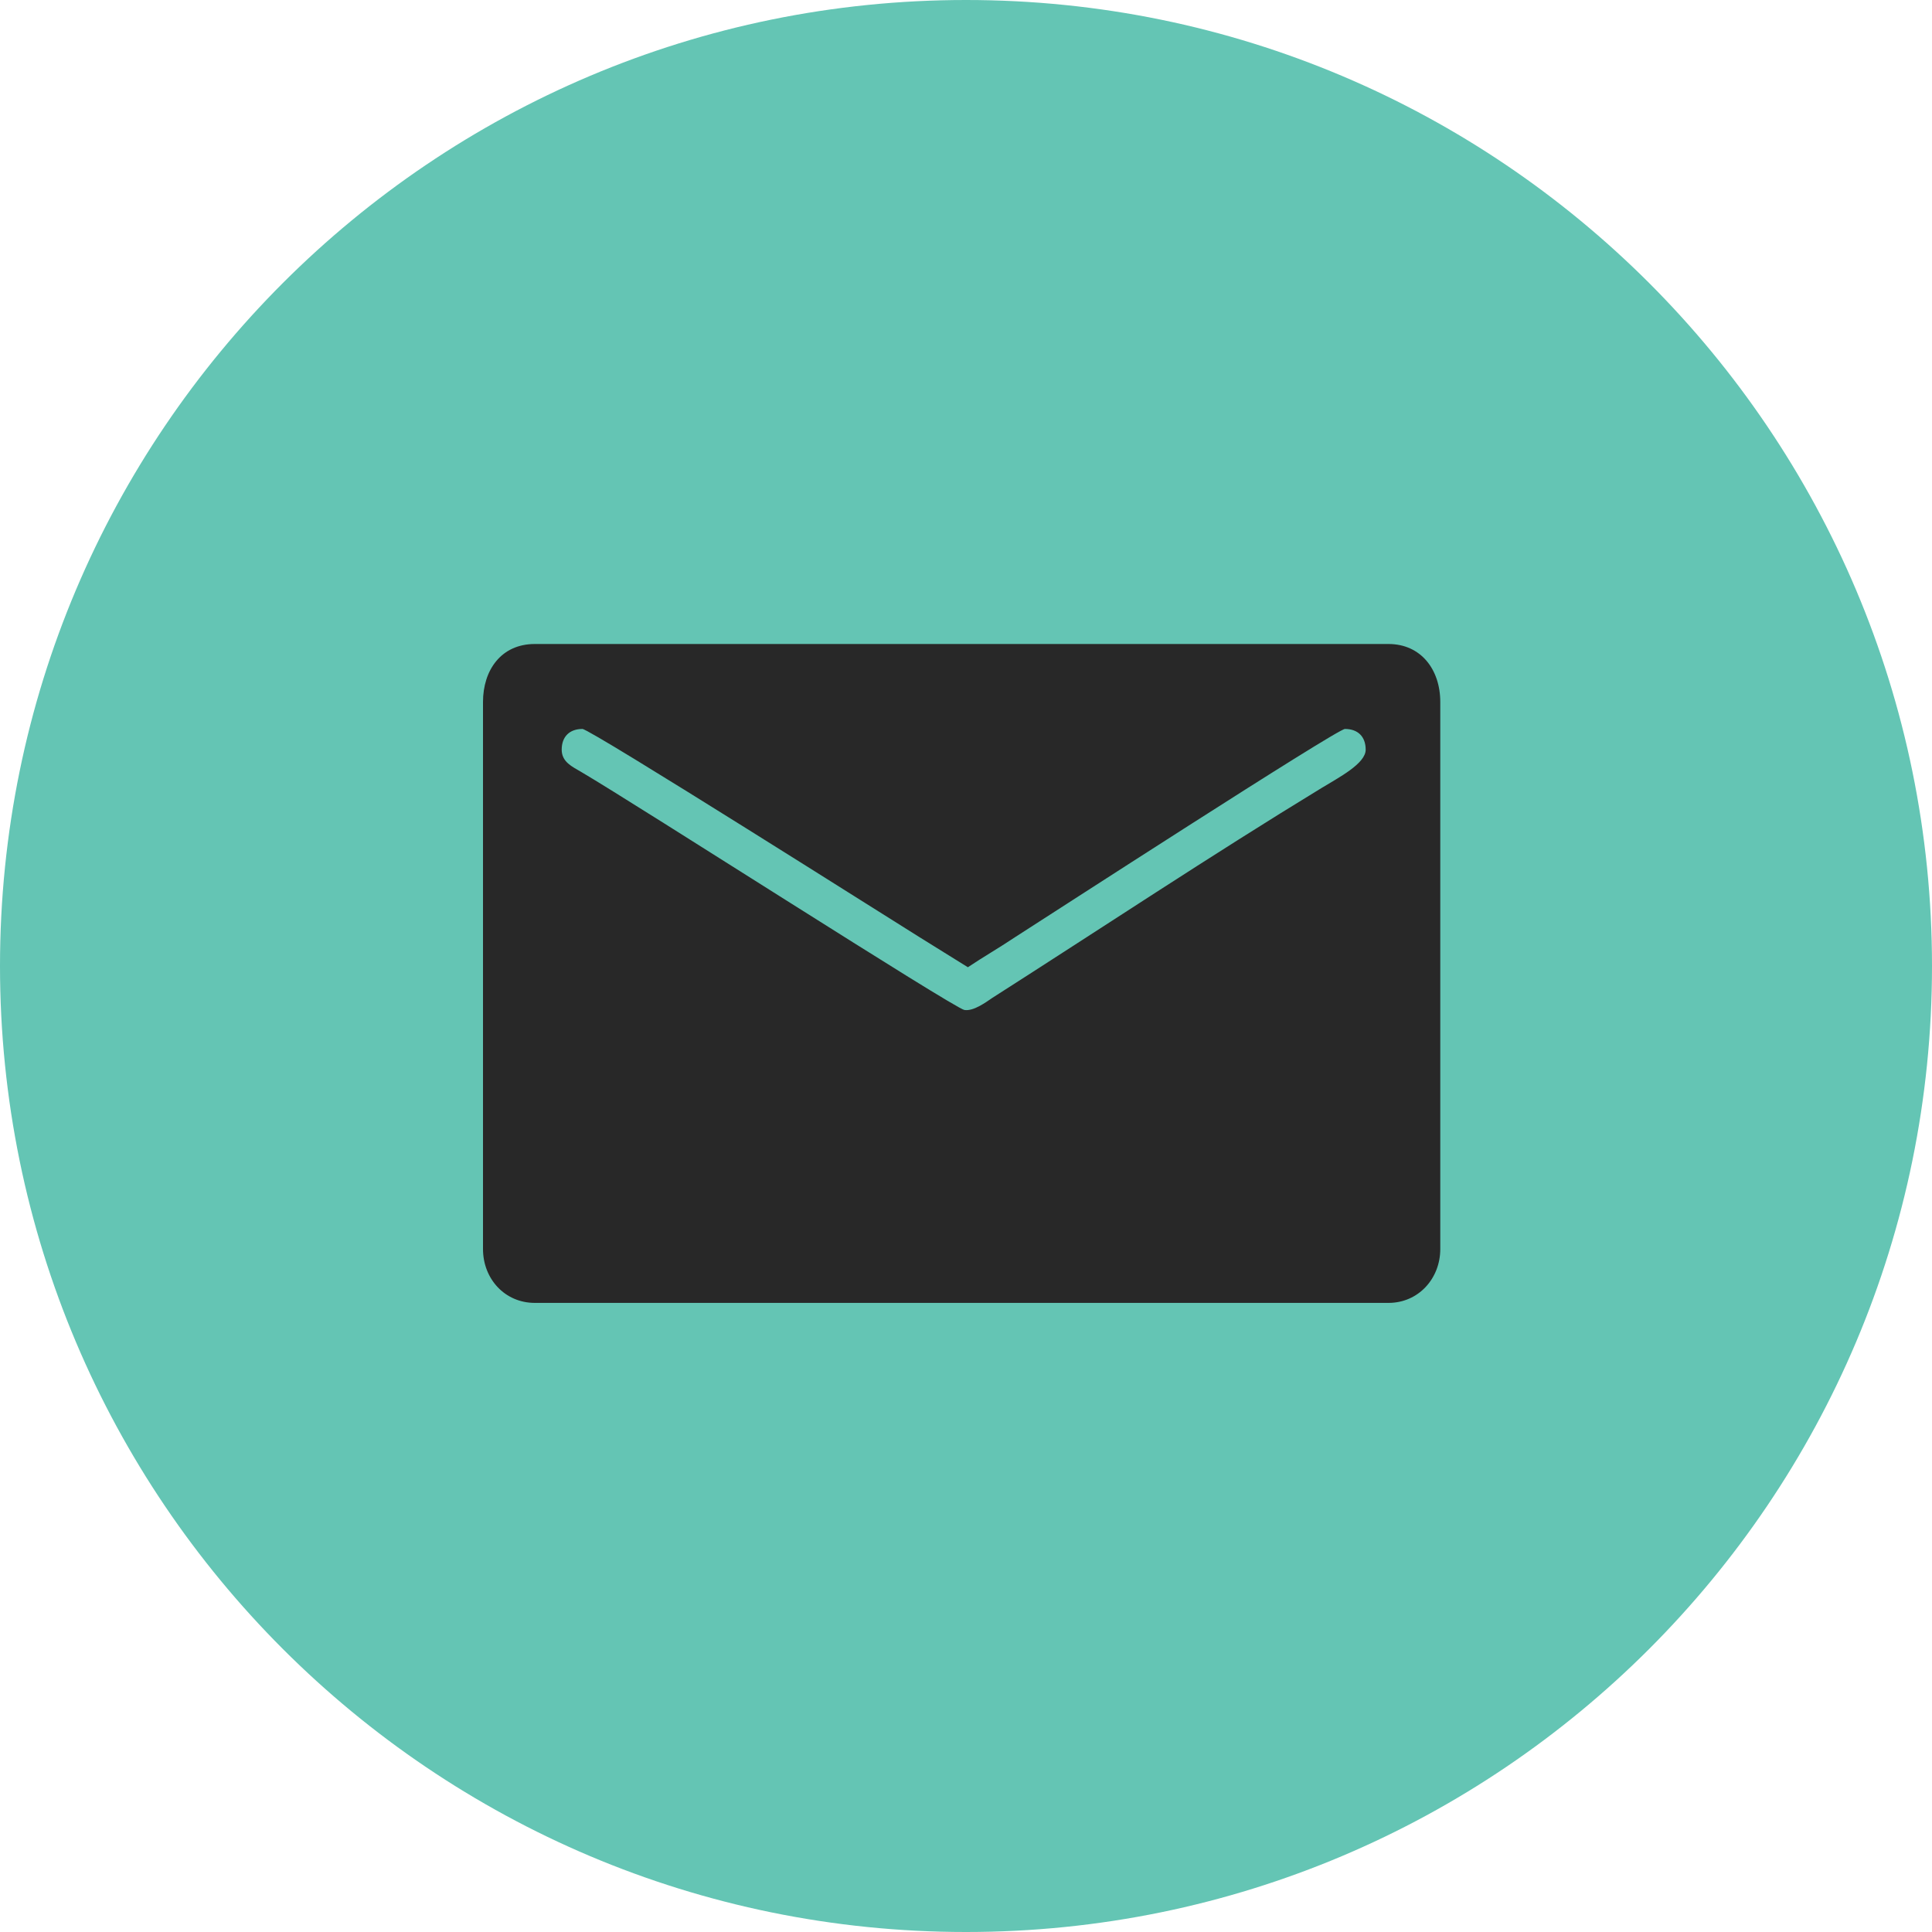
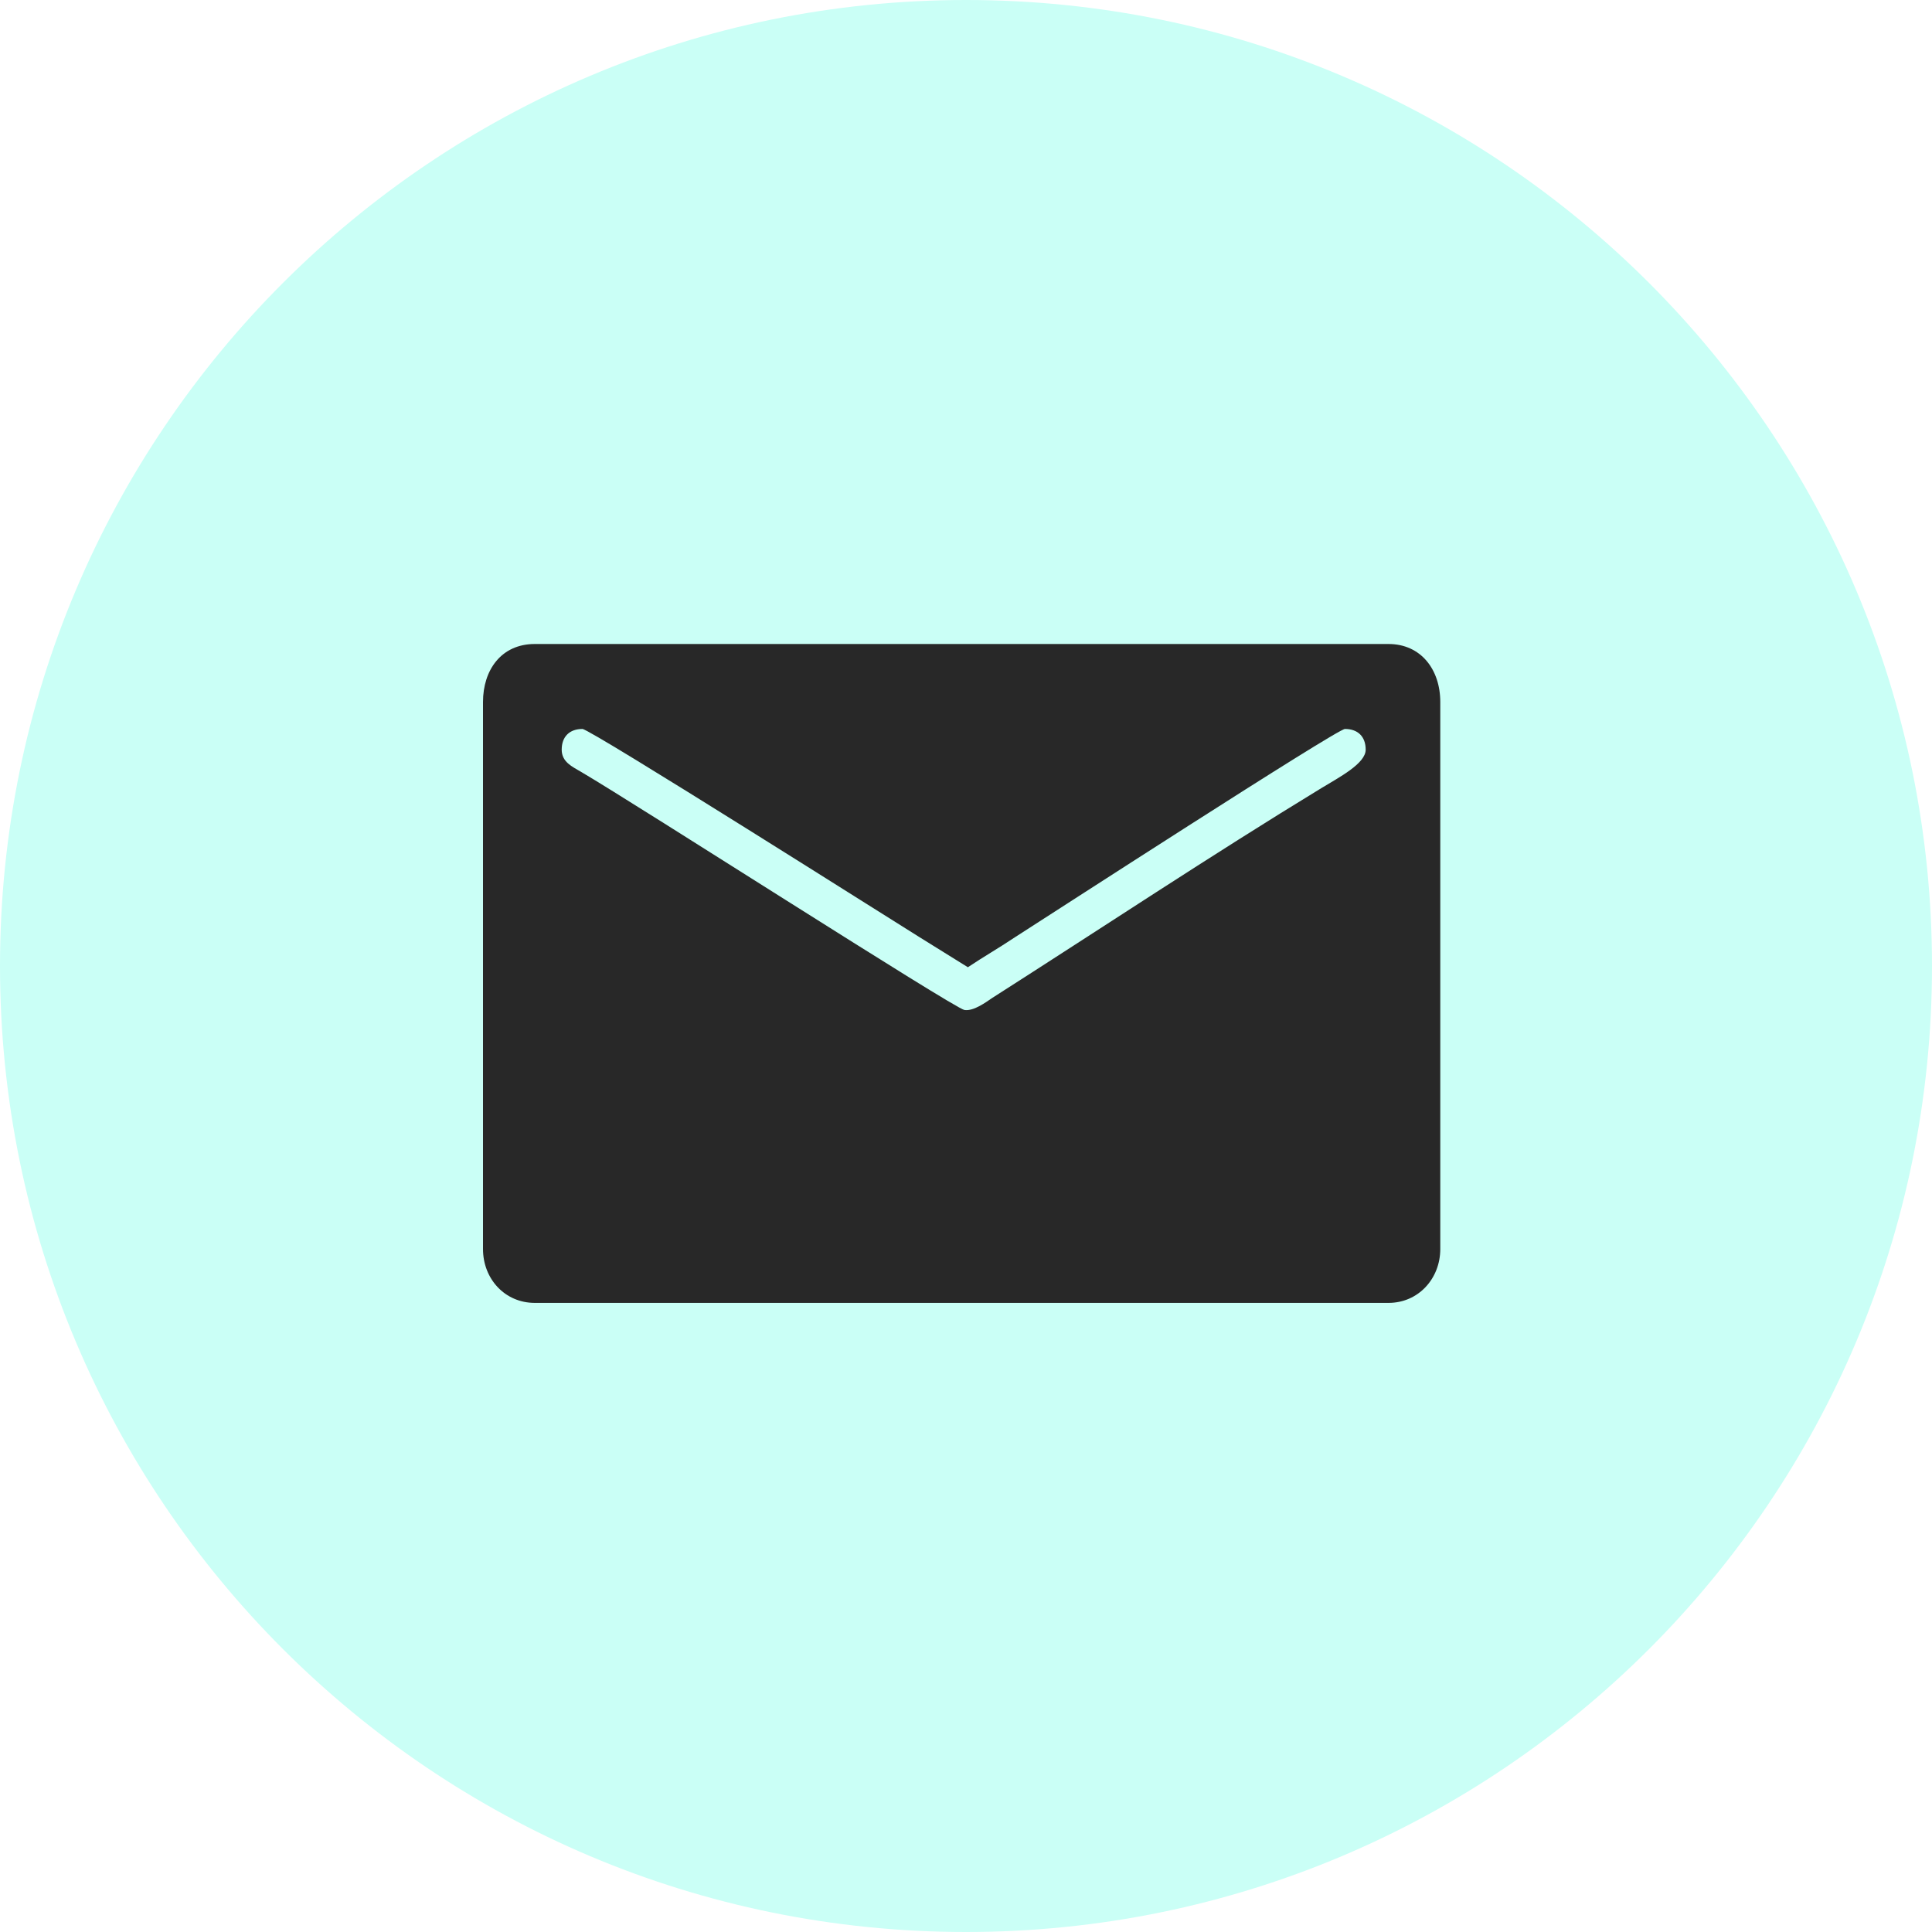
<svg xmlns="http://www.w3.org/2000/svg" height="72" viewBox="0 0 72 72" width="72">
  <g fill="none" fill-rule="evenodd">
-     <path d="M36,72 L36,72 C55.882,72 72,55.882 72,36 L72,36 C72,16.118 55.882,-3.65231026e-15 36,0 L36,0 C16.118,3.65231026e-15 -2.4348735e-15,16.118 0,36 L0,36 C2.4348735e-15,55.882 16.118,72 36,72 Z" fill="#64c5b4" />
+     <path d="M36,72 L36,72 C55.882,72 72,55.882 72,36 L72,36 C72,16.118 55.882,-3.65231026e-15 36,0 L36,0 C16.118,3.65231026e-15 -2.4348735e-15,16.118 0,36 L0,36 C2.4348735e-15,55.882 16.118,72 36,72 Z" fill="#cafff6" />
    <path d="M18,26.162 L18,46.548 C18,47.657 18.812,48.555 19.93,48.555 L51.745,48.555 C52.862,48.555 53.675,47.646 53.675,46.548 L53.675,26.162 C53.675,24.945 52.948,24 51.745,24 L19.93,24 C18.681,24 18,24.969 18,26.162 M20.933,27.938 C20.933,27.447 21.231,27.166 21.706,27.166 C21.999,27.166 33.56,34.491 34.26,34.921 L36.07,36.046 C36.643,35.662 37.219,35.333 37.814,34.935 C39.027,34.159 49.825,27.166 50.122,27.166 C50.599,27.166 50.895,27.447 50.895,27.938 C50.895,28.458 49.893,28.975 49.24,29.373 C45.139,31.872 41.04,34.597 36.98,37.189 C36.743,37.349 36.285,37.692 35.941,37.639 C35.558,37.58 23.794,30.022 21.653,28.764 C21.332,28.574 20.933,28.401 20.933,27.938" fill="#282828" />
  </g>
</svg>
